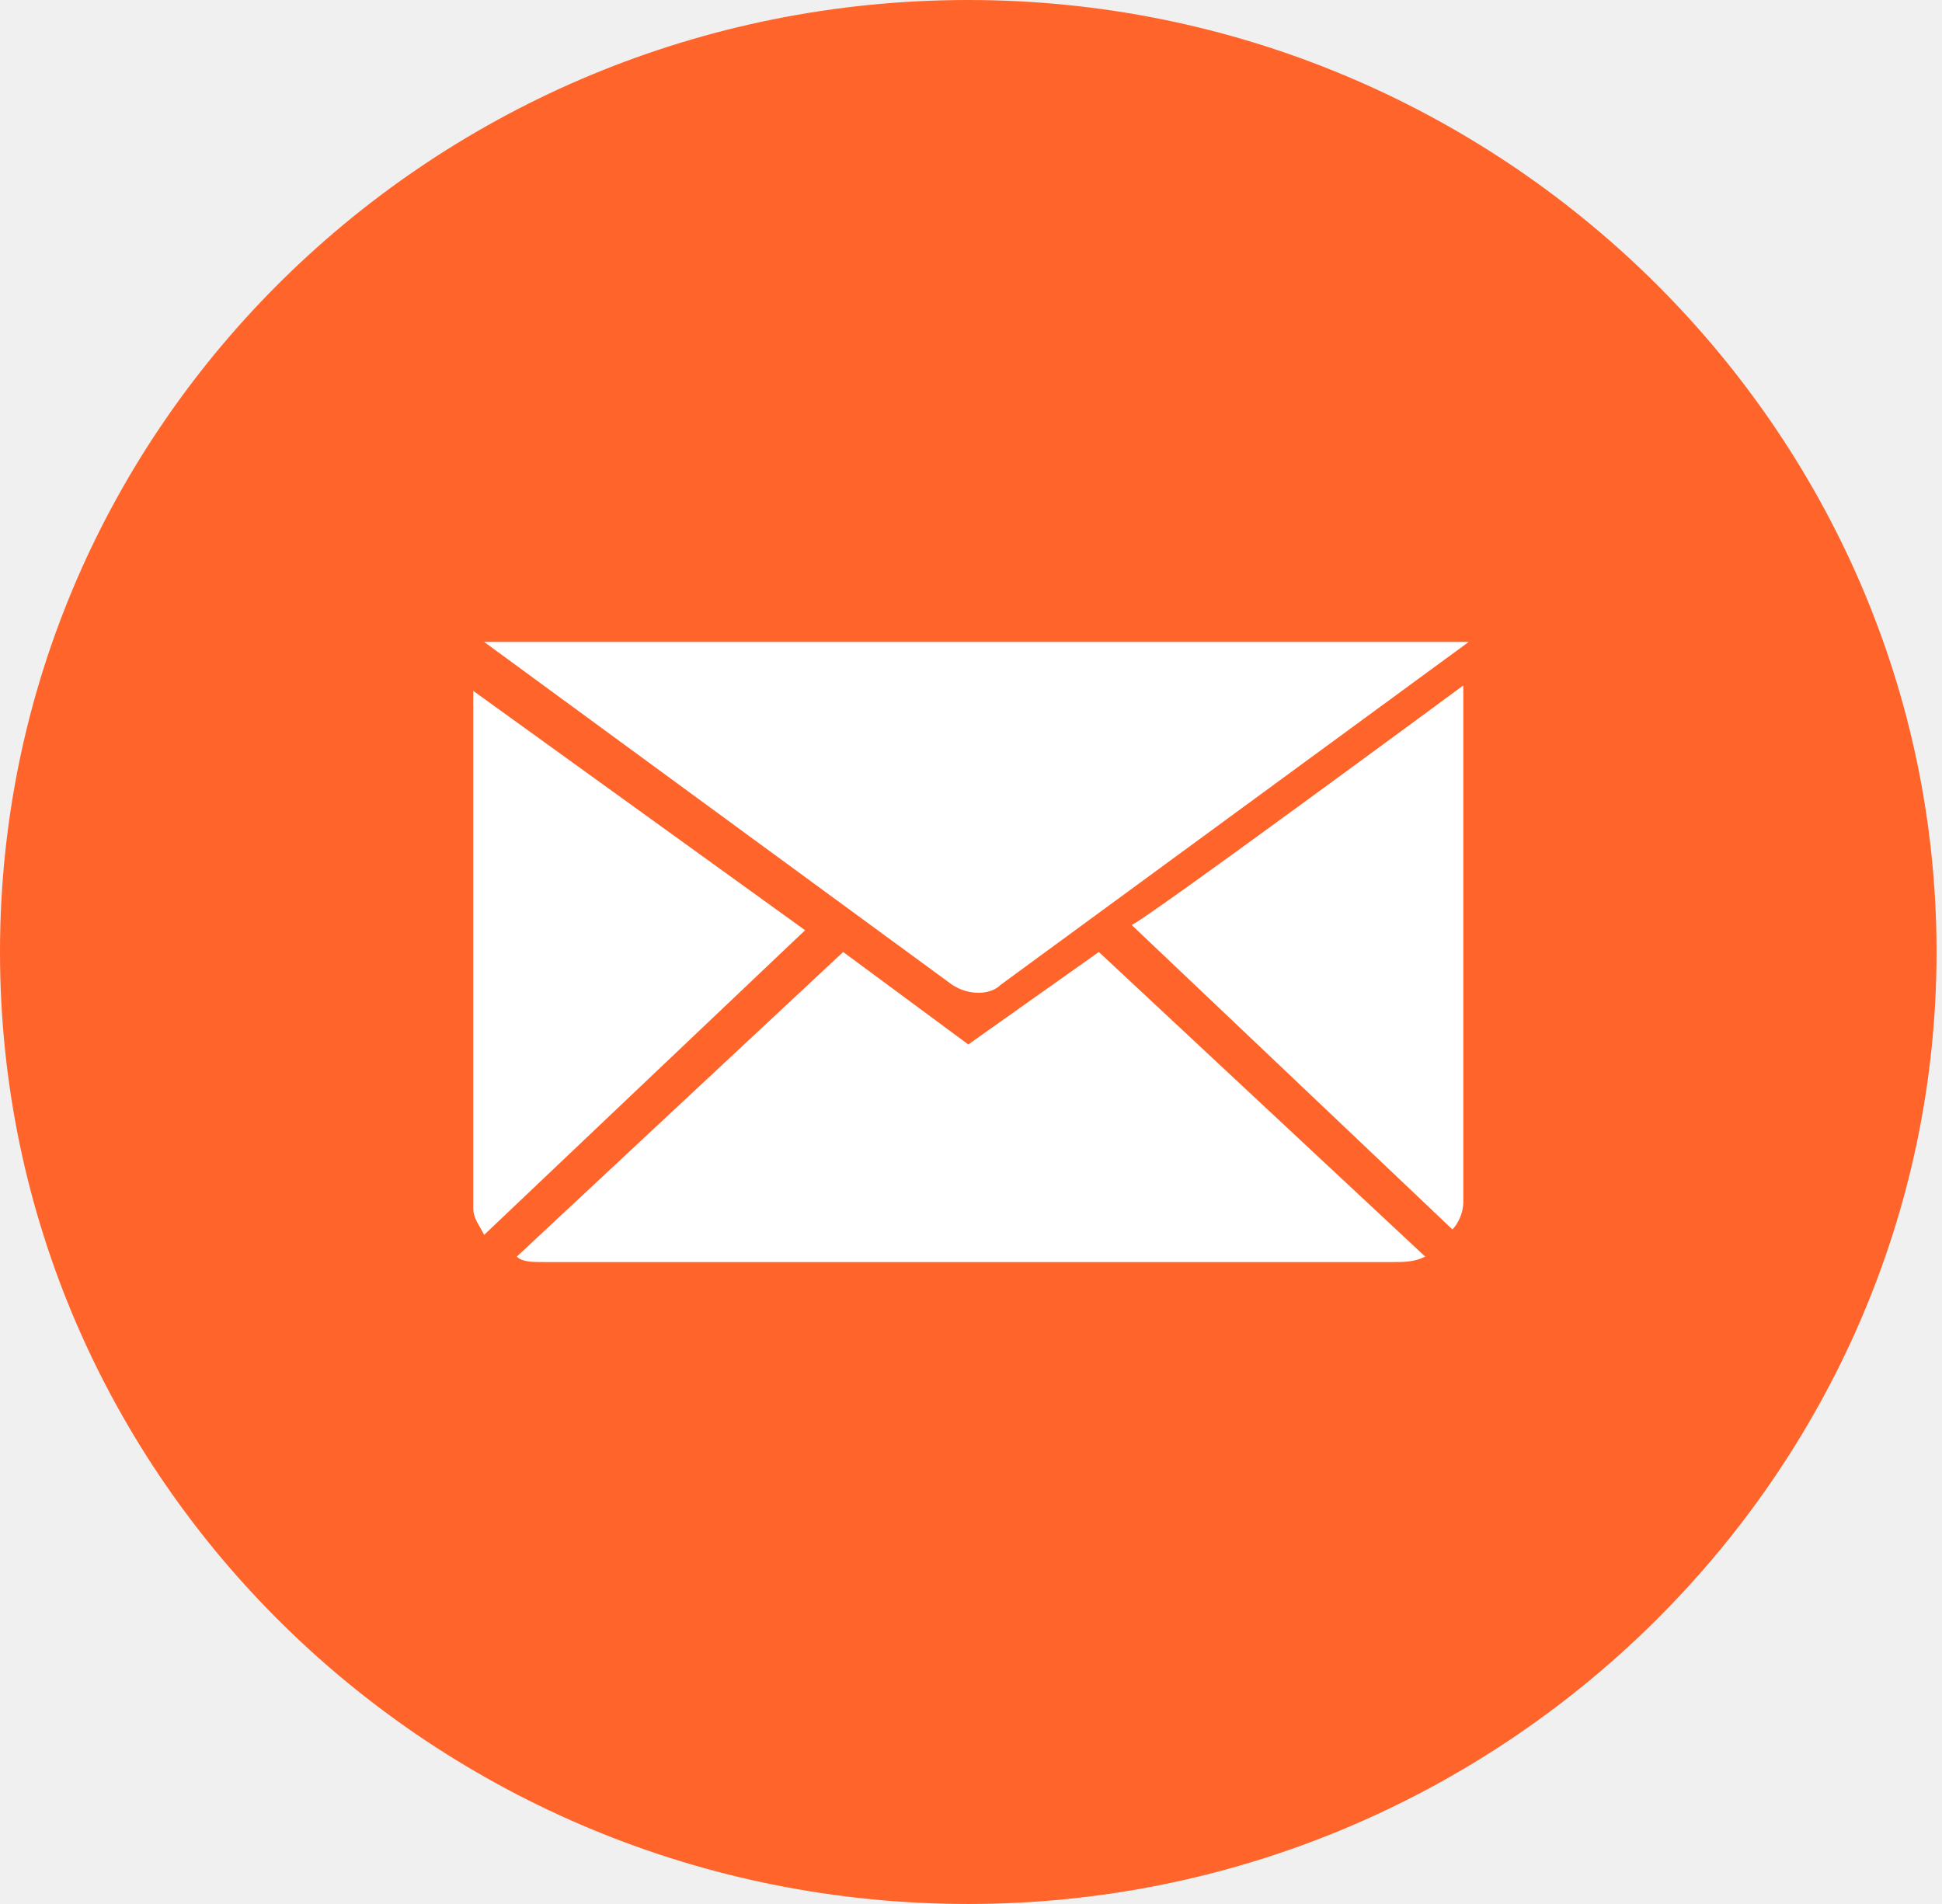
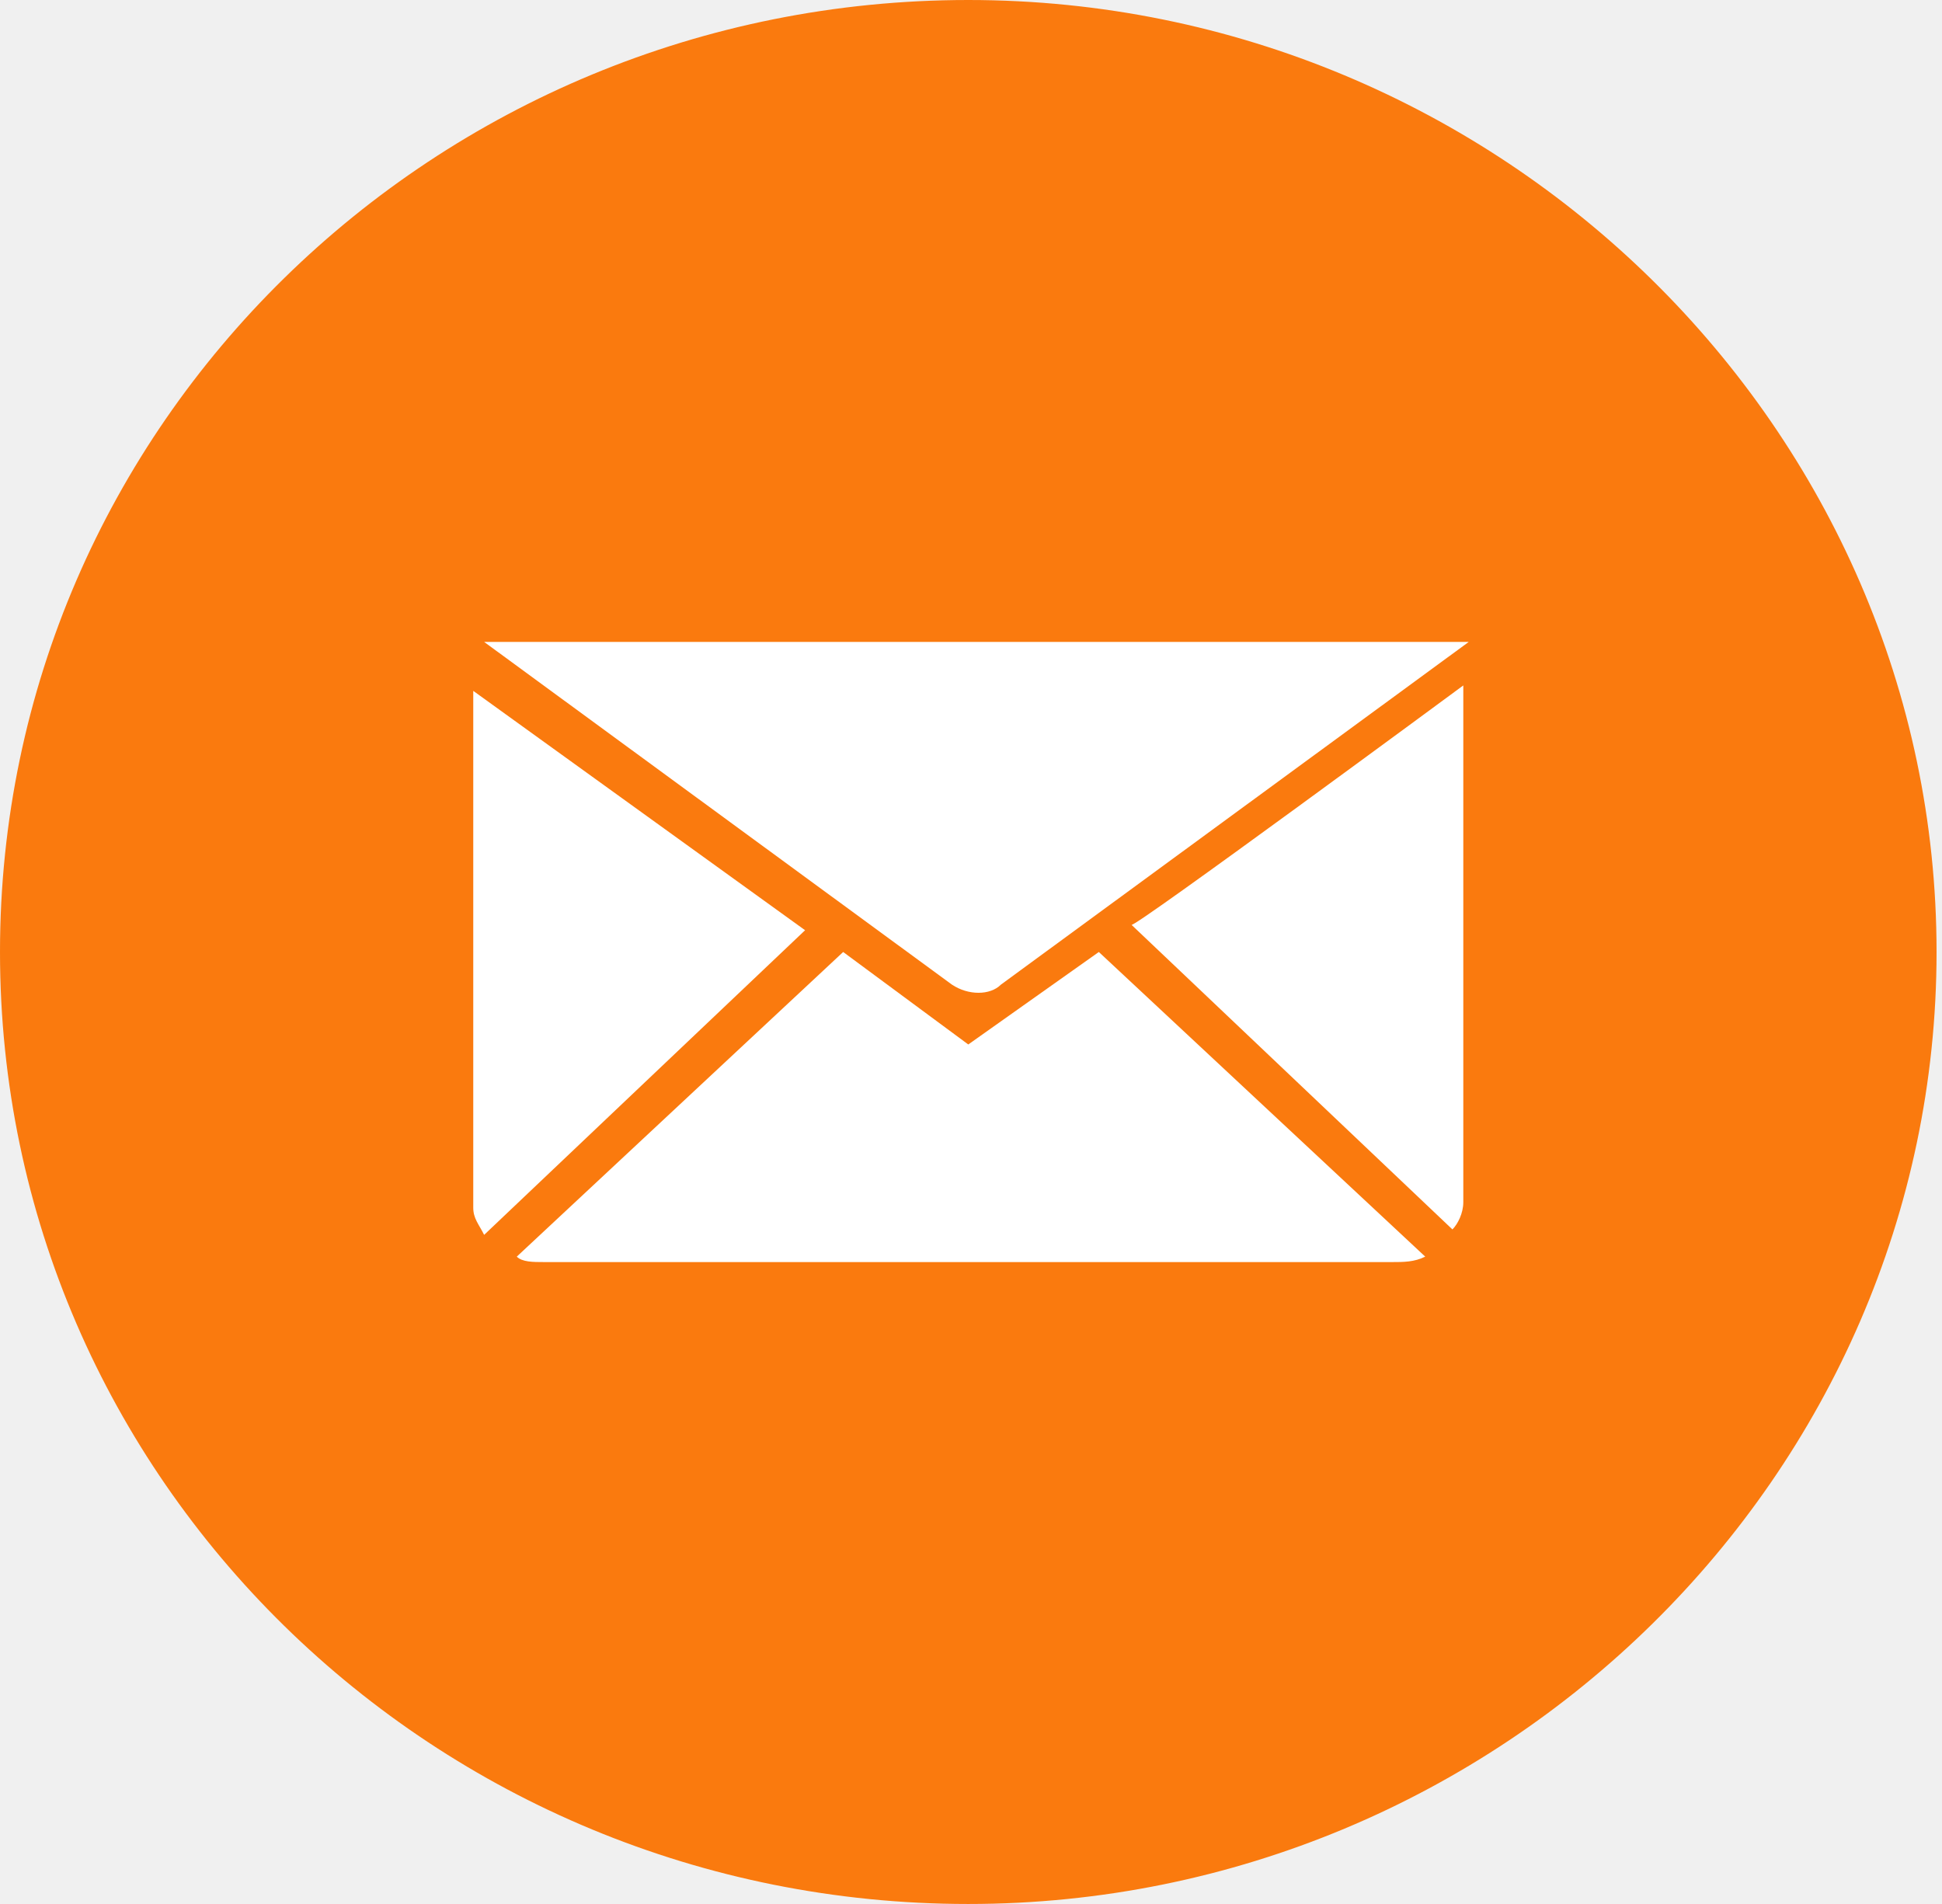
<svg xmlns="http://www.w3.org/2000/svg" xmlns:xlink="http://www.w3.org/1999/xlink" version="1.1" id="Capa_2_00000016072201175590250920000015470565735106150043_" x="0px" y="0px" viewBox="0 0 35.7 35" style="enable-background:new 0 0 35.7 35;" xml:space="preserve">
  <style type="text/css">
	.st0{clip-path:url(#SVGID_00000021088701881127461000000015118241015983830969_);}
- 	.st1{fill-rule:evenodd;clip-rule:evenodd;fill:#FF652A;}
+ 	.st1{fill-rule:evenodd;clip-rule:evenodd;fill:#FA7A0E;}
	.st2{fill:#FFFFFF;}
</style>
  <g id="Capa_1-2_00000062171315623291405130000010886863332452113074_">
    <g>
      <defs>
        <rect id="SVGID_1_" width="35.7" height="35" />
      </defs>
      <clipPath id="SVGID_00000037688951951518932930000009882291907533102262_">
        <use xlink:href="#SVGID_1_" style="overflow:visible;" />
      </clipPath>
      <g style="clip-path:url(#SVGID_00000037688951951518932930000009882291907533102262_);">
        <path class="st1" d="M17.8,0c9.8,0,17.8,7.9,17.8,17.5S27.6,35,17.8,35S0,27.2,0,17.5S8,0,17.8,0z" />
        <g id="Capa_2-2">
          <g id="Capa_1-2">
            <path class="st2" d="M8.9,11.8l8.6,6.3c0.3,0.2,0.7,0.2,0.9,0l8.6-6.3L8.9,11.8L8.9,11.8z" />
            <path class="st2" d="M14.8,17.1l-5.9,5.6c-0.1-0.2-0.2-0.3-0.2-0.5v-9.5L14.8,17.1z" />
            <path class="st2" d="M20.2,17.5l6,5.6c-0.2,0.1-0.4,0.1-0.6,0.1H10c-0.2,0-0.4,0-0.5-0.1l6-5.6l2.3,1.7L20.2,17.5z" />
            <path class="st2" d="M26.9,12.6v9.5c0,0.2-0.1,0.4-0.2,0.5l-5.9-5.6C20.8,17.1,26.9,12.6,26.9,12.6z" />
          </g>
        </g>
      </g>
    </g>
  </g>
</svg>
